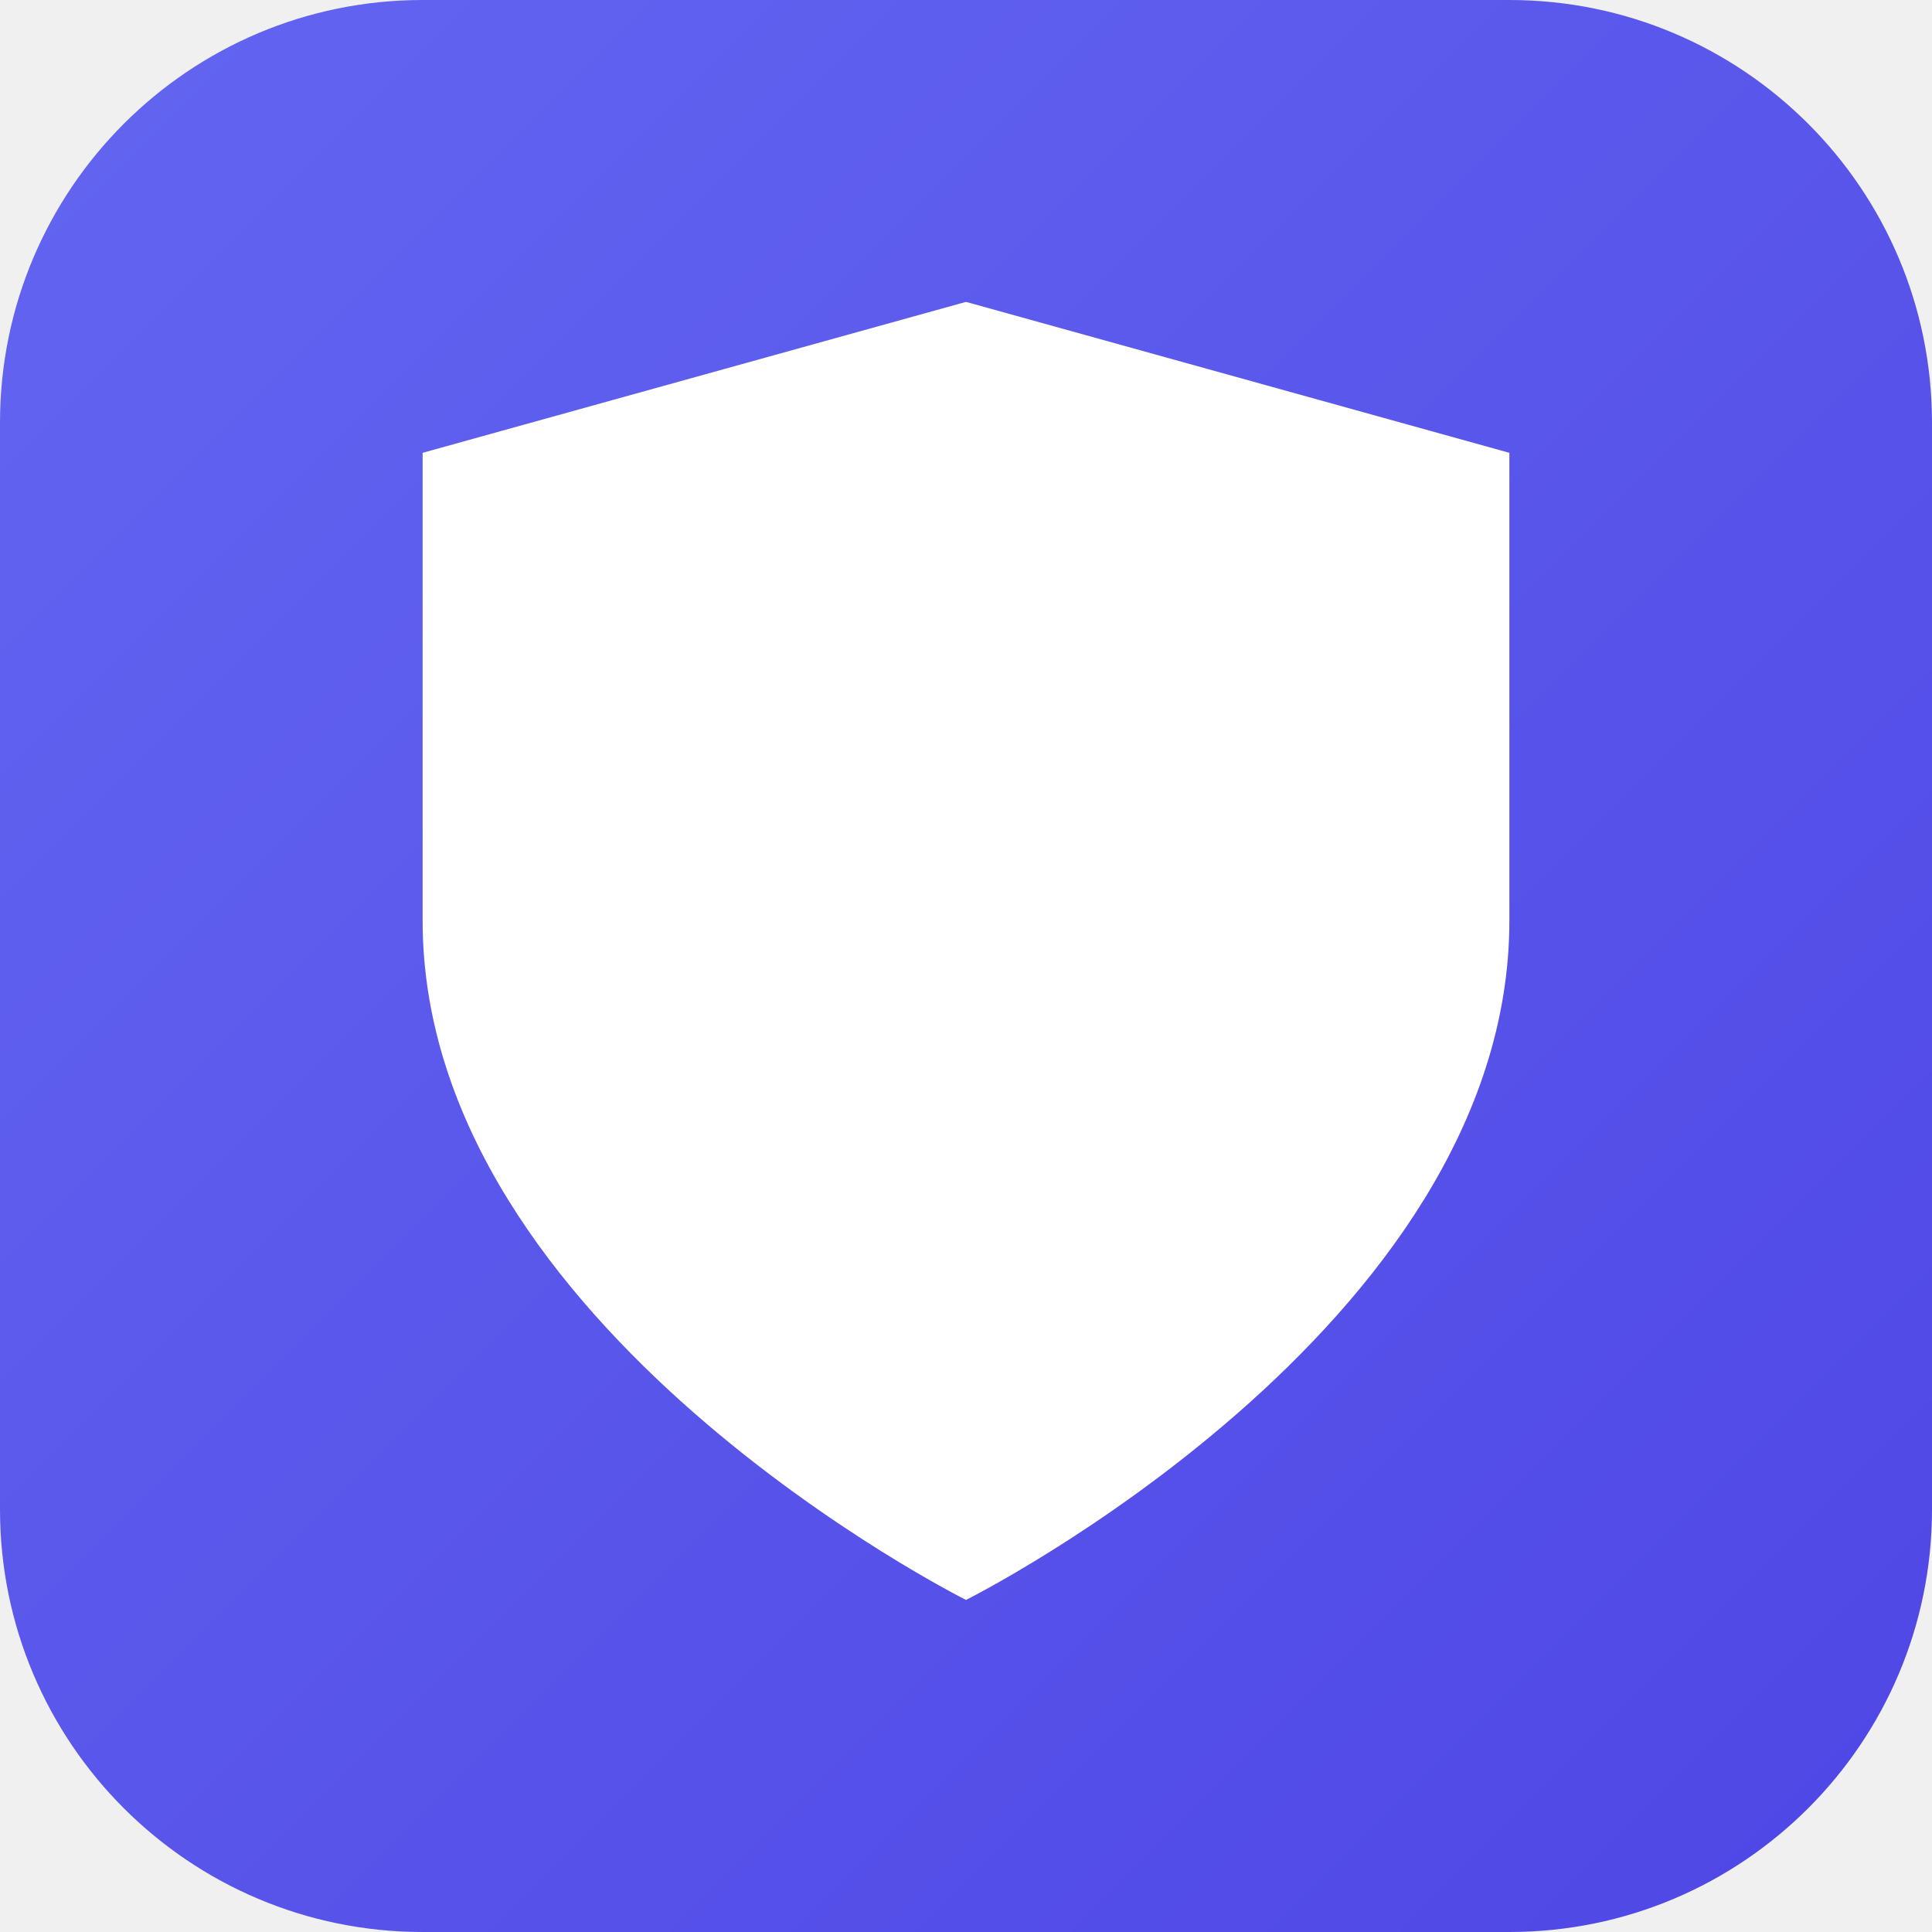
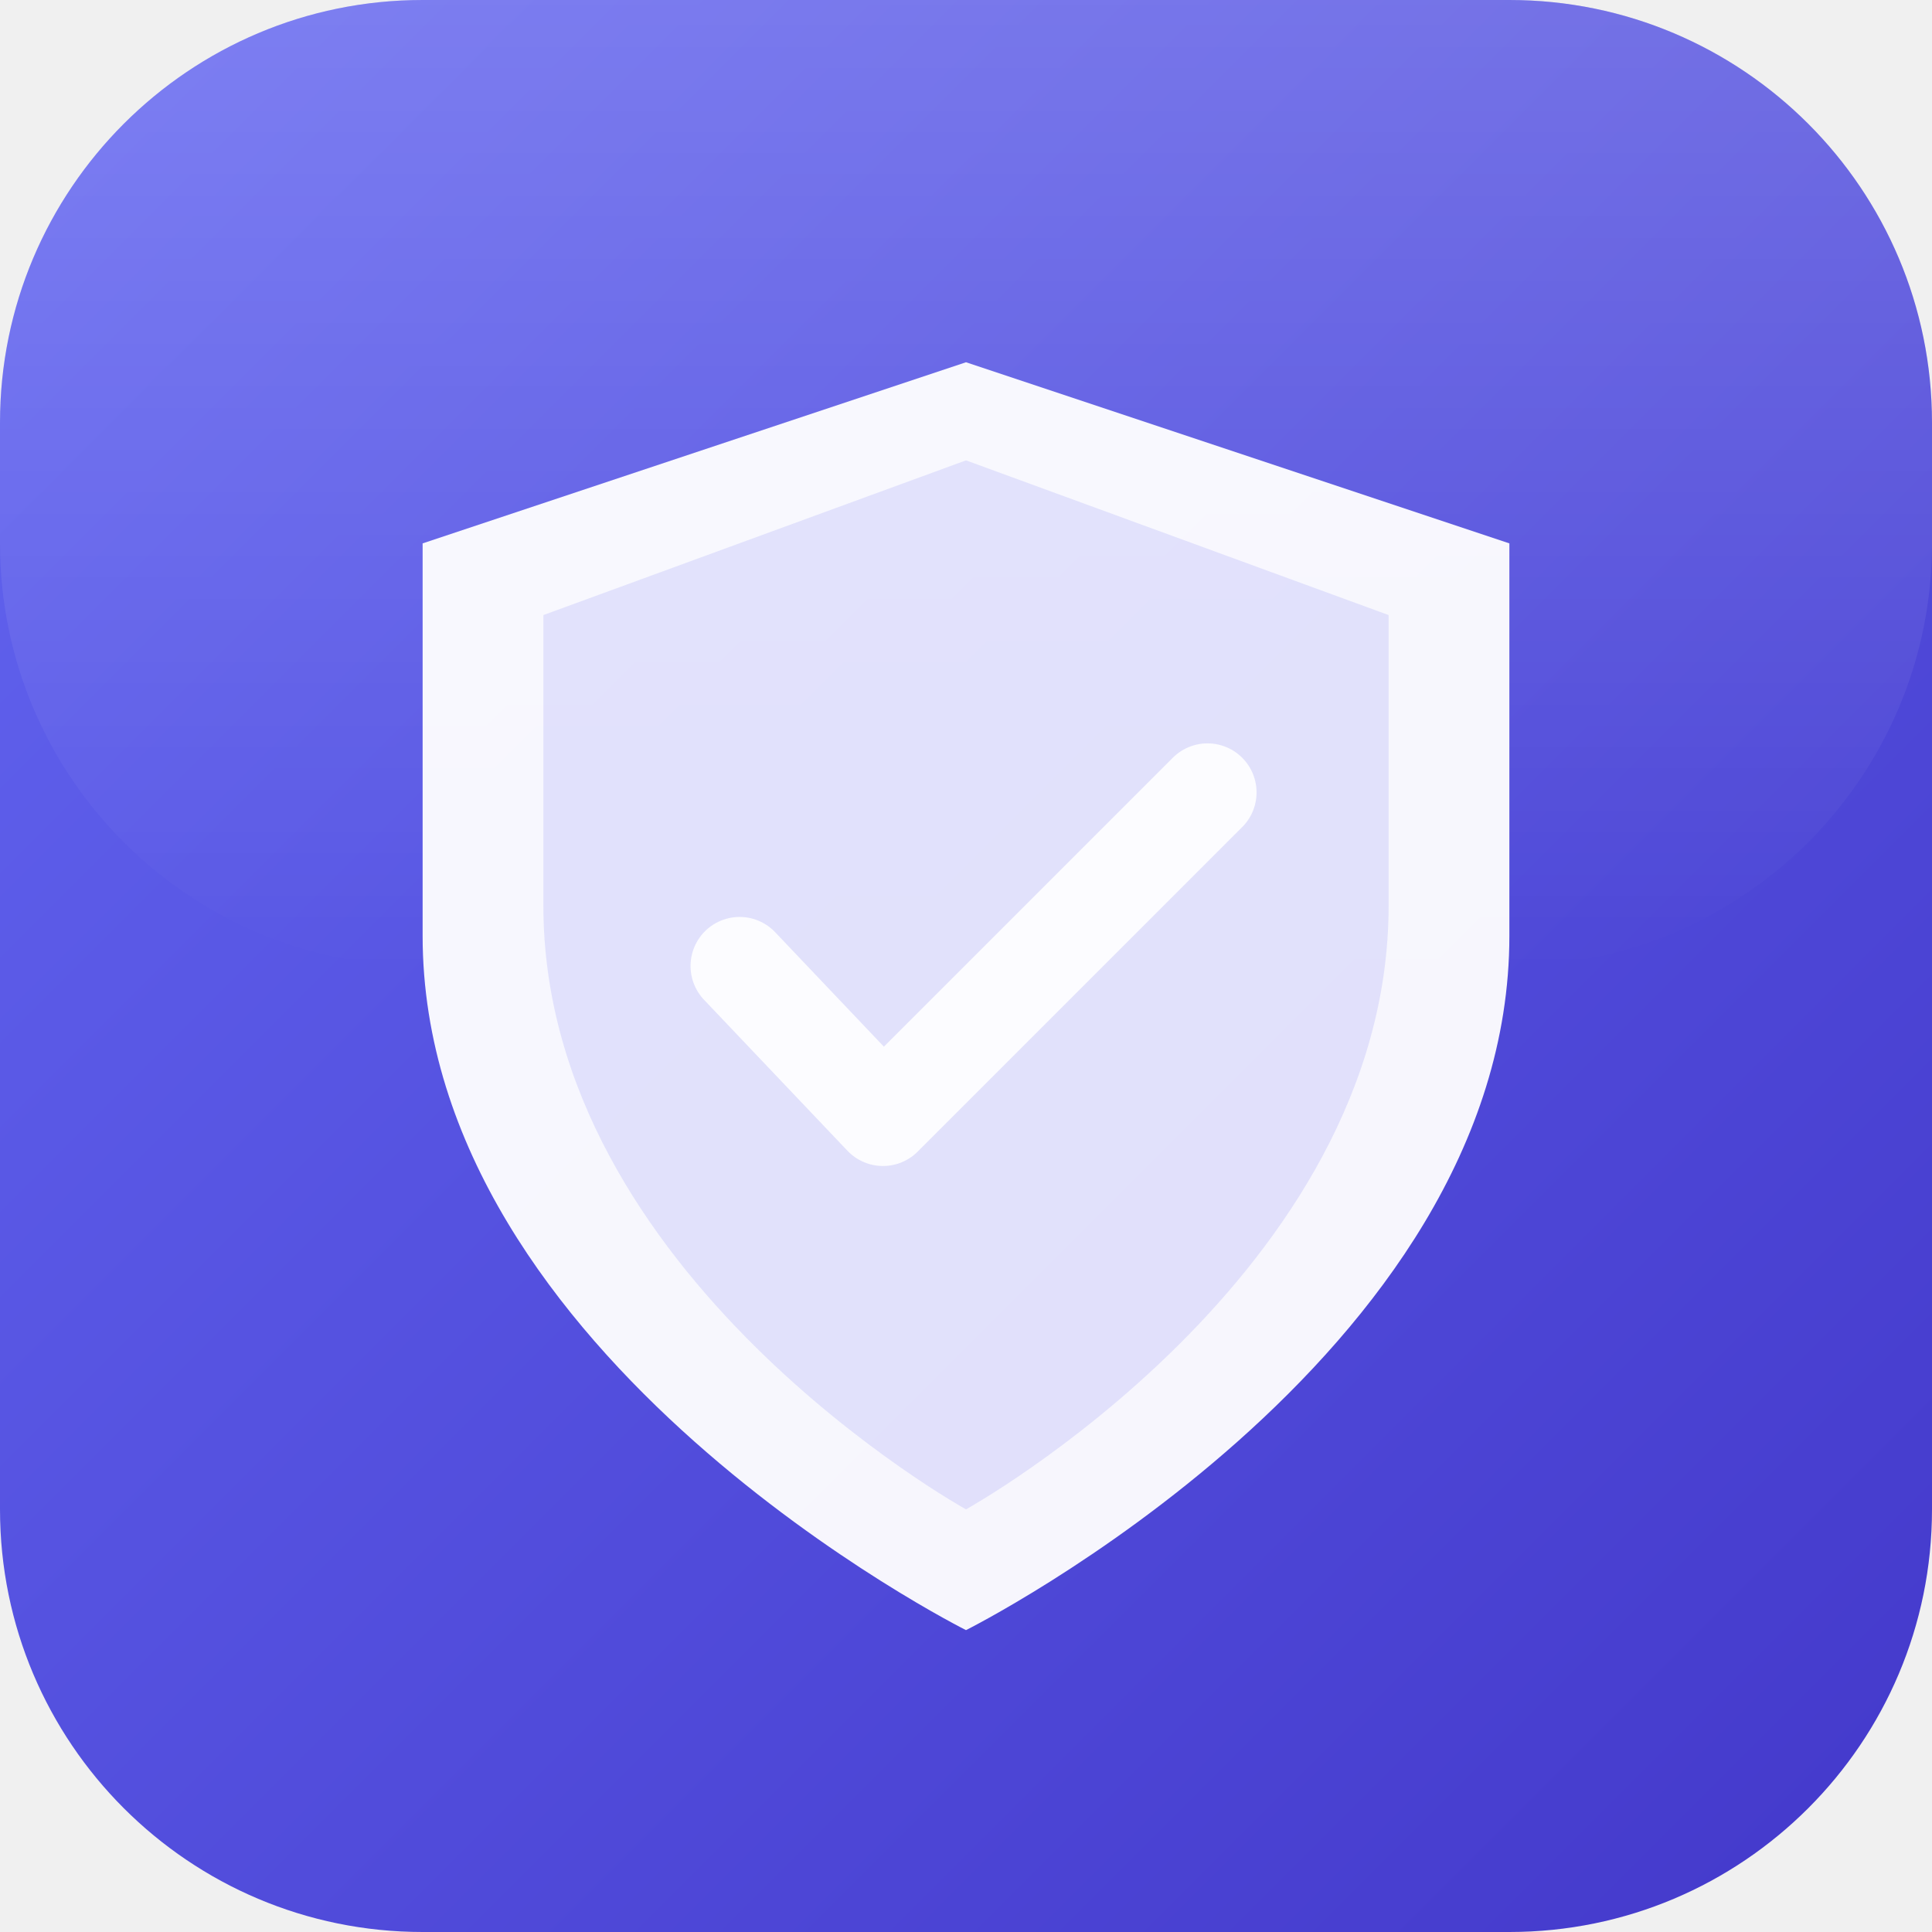
- <svg xmlns="http://www.w3.org/2000/svg" viewBox="0 0 32 32">
+ <svg xmlns="http://www.w3.org/2000/svg" viewBox="0 0 512 512" width="512" height="512" shape-rendering="geometricPrecision">
  <defs>
    <linearGradient id="bg" x1="0%" y1="0%" x2="100%" y2="100%">
      <stop offset="0%" stop-color="#6366f1" />
-       <stop offset="100%" stop-color="#4f46e5" />
+       <stop offset="100%" stop-color="#4338ca" />
+     </linearGradient>
+     <linearGradient id="shine" x1="0%" y1="0%" x2="0%" y2="100%">
+       <stop offset="0%" stop-color="#ffffff" stop-opacity="0.18" />
+       <stop offset="100%" stop-color="#ffffff" stop-opacity="0" />
    </linearGradient>
  </defs>
-   <rect width="32" height="32" rx="7" fill="url(#bg)" />
-   <path d="M16 26.5s9-4.5 9-11.25V7.5L16 5 7 7.5v7.75C7 22 16 26.5 16 26.5z" fill="white" />
+   <rect width="512" height="512" rx="112" fill="url(#bg)" />
+   <rect width="512" height="256" rx="112" fill="url(#shine)" />
+   <path d="M256 432 C256 432 112 360 112 248 L112 144 L256 96 L400 144 L400 248 C400 360 256 432 256 432 Z" fill="white" opacity="0.95" />
+   <path d="M256 400 C256 400 144 338 144 240 L144 163 L256 122 L368 163 L368 240 C368 338 256 400 256 400 Z" fill="#6366f1" opacity="0.15" />
+   <path d="M196 256 L234 296 L320 210" stroke="white" stroke-width="26" stroke-linecap="round" stroke-linejoin="round" fill="none" opacity="0.9" />
</svg>
